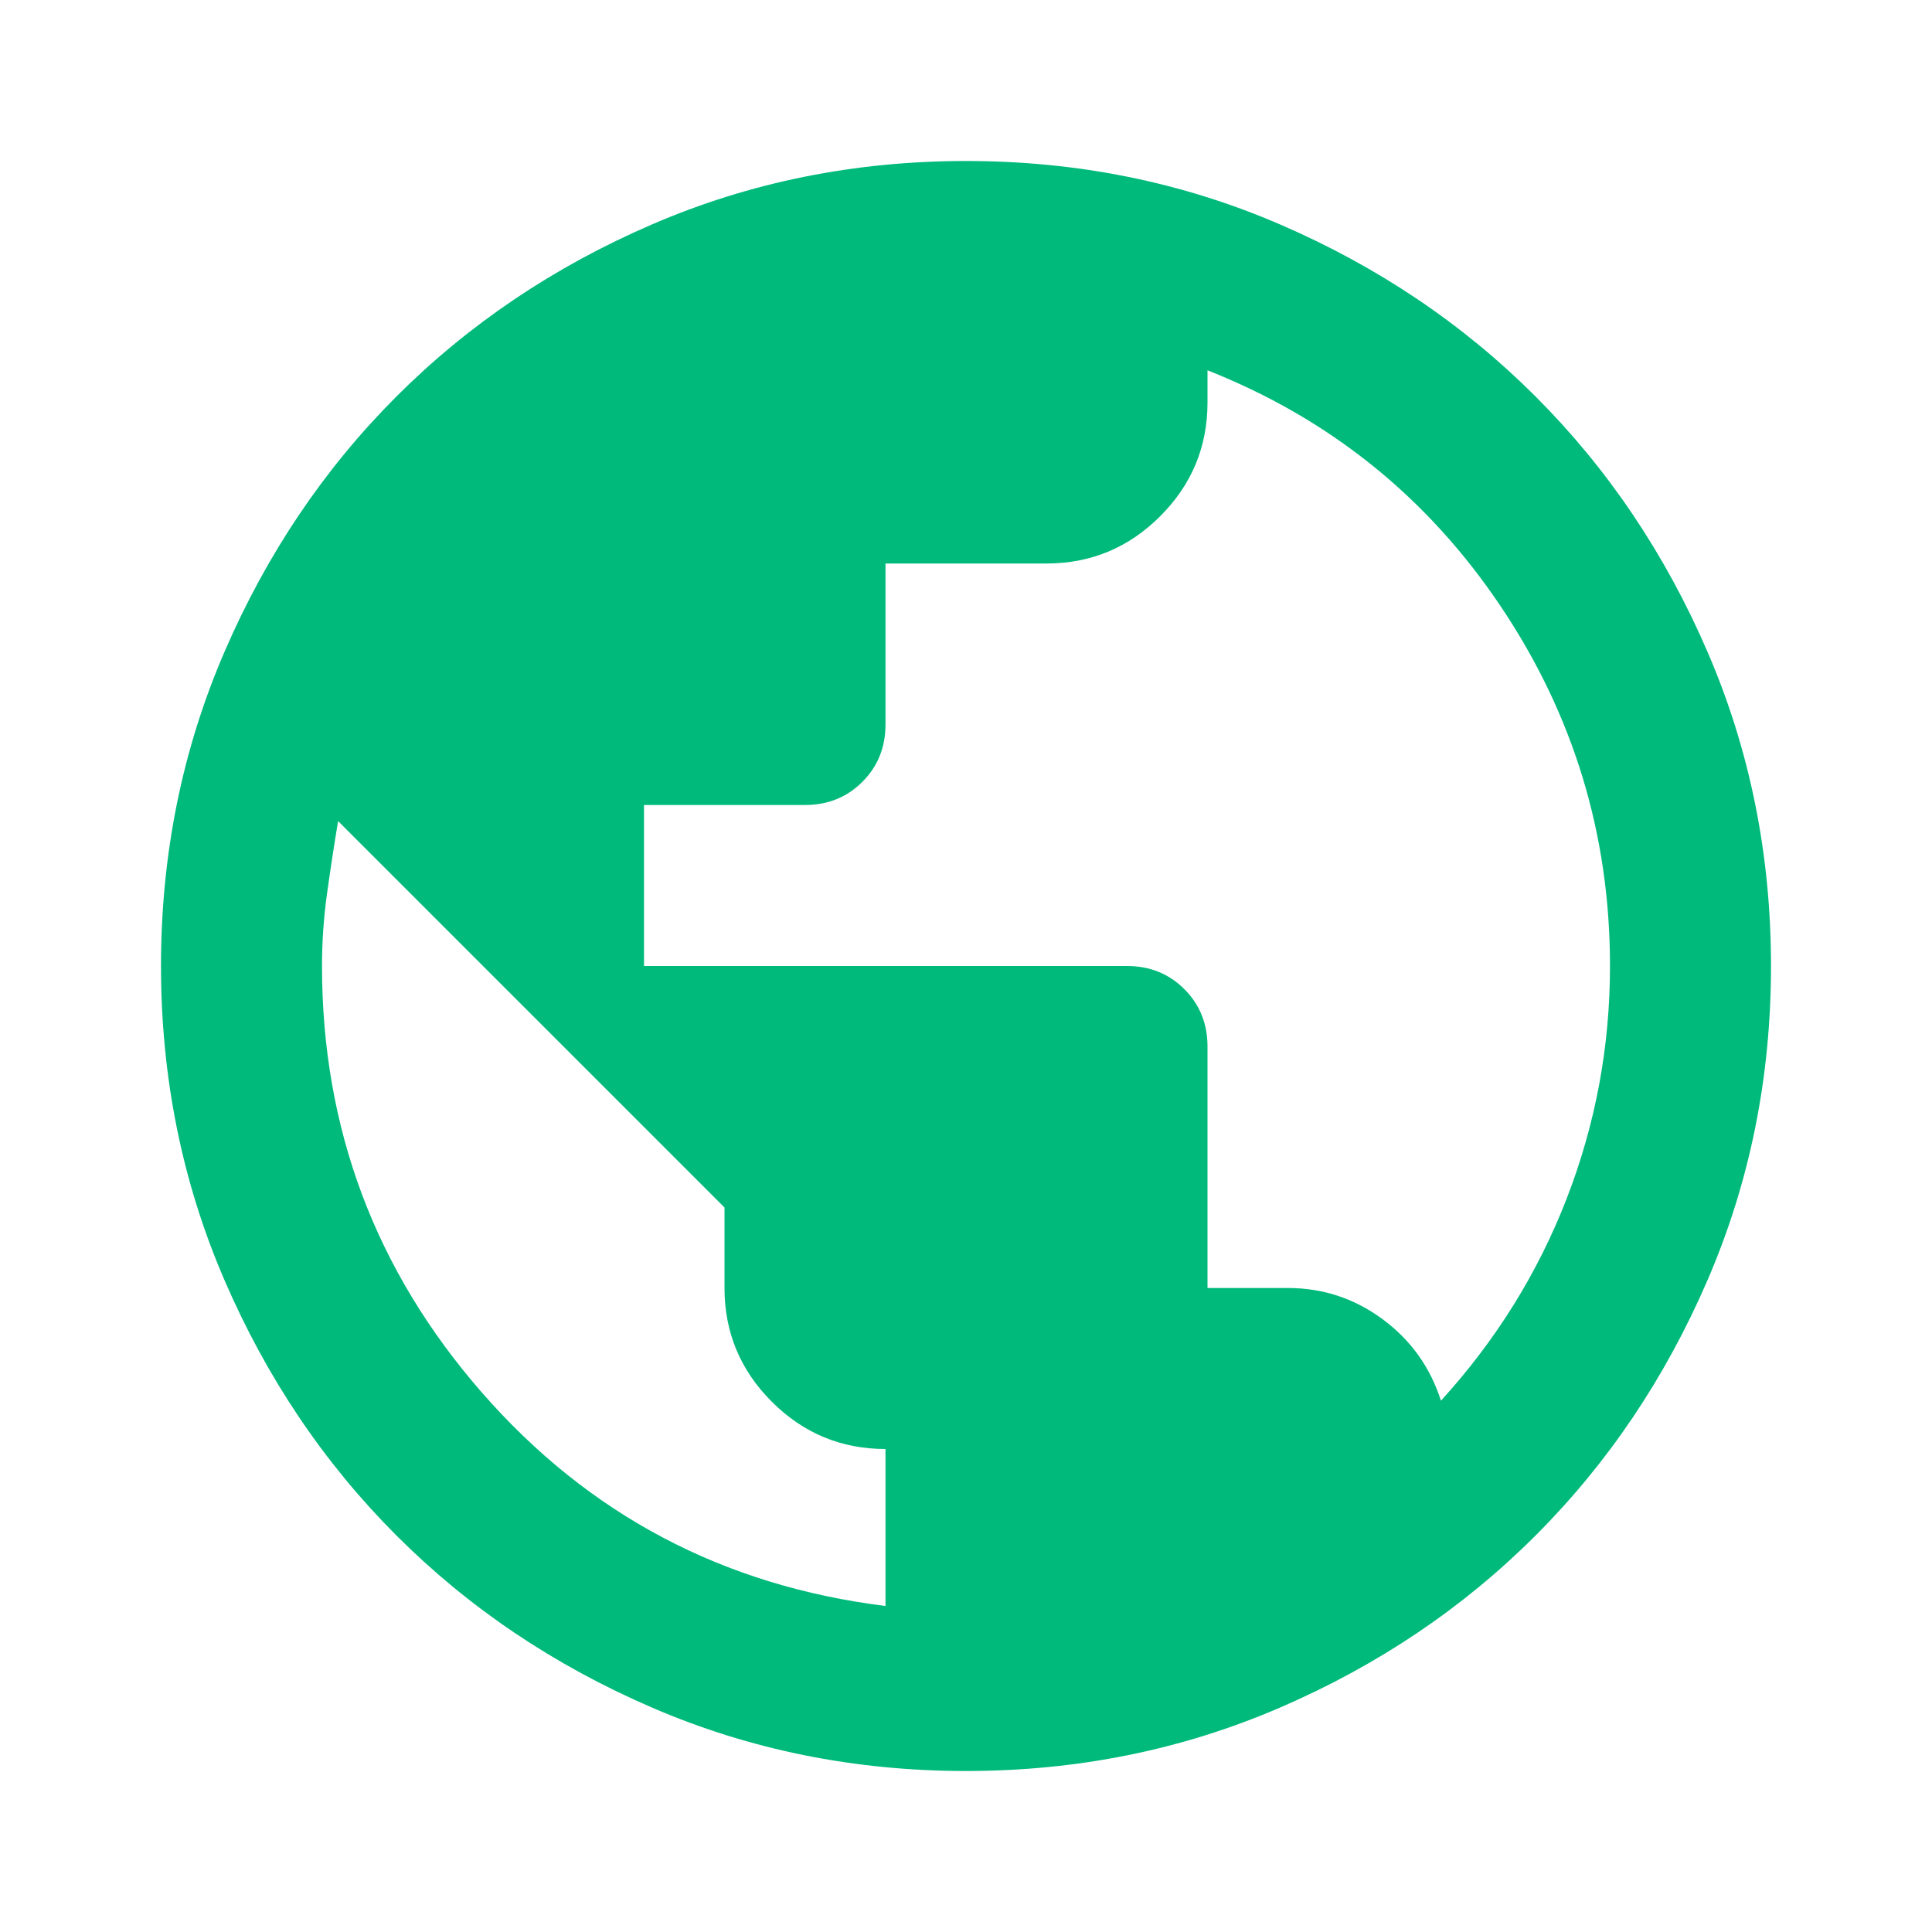
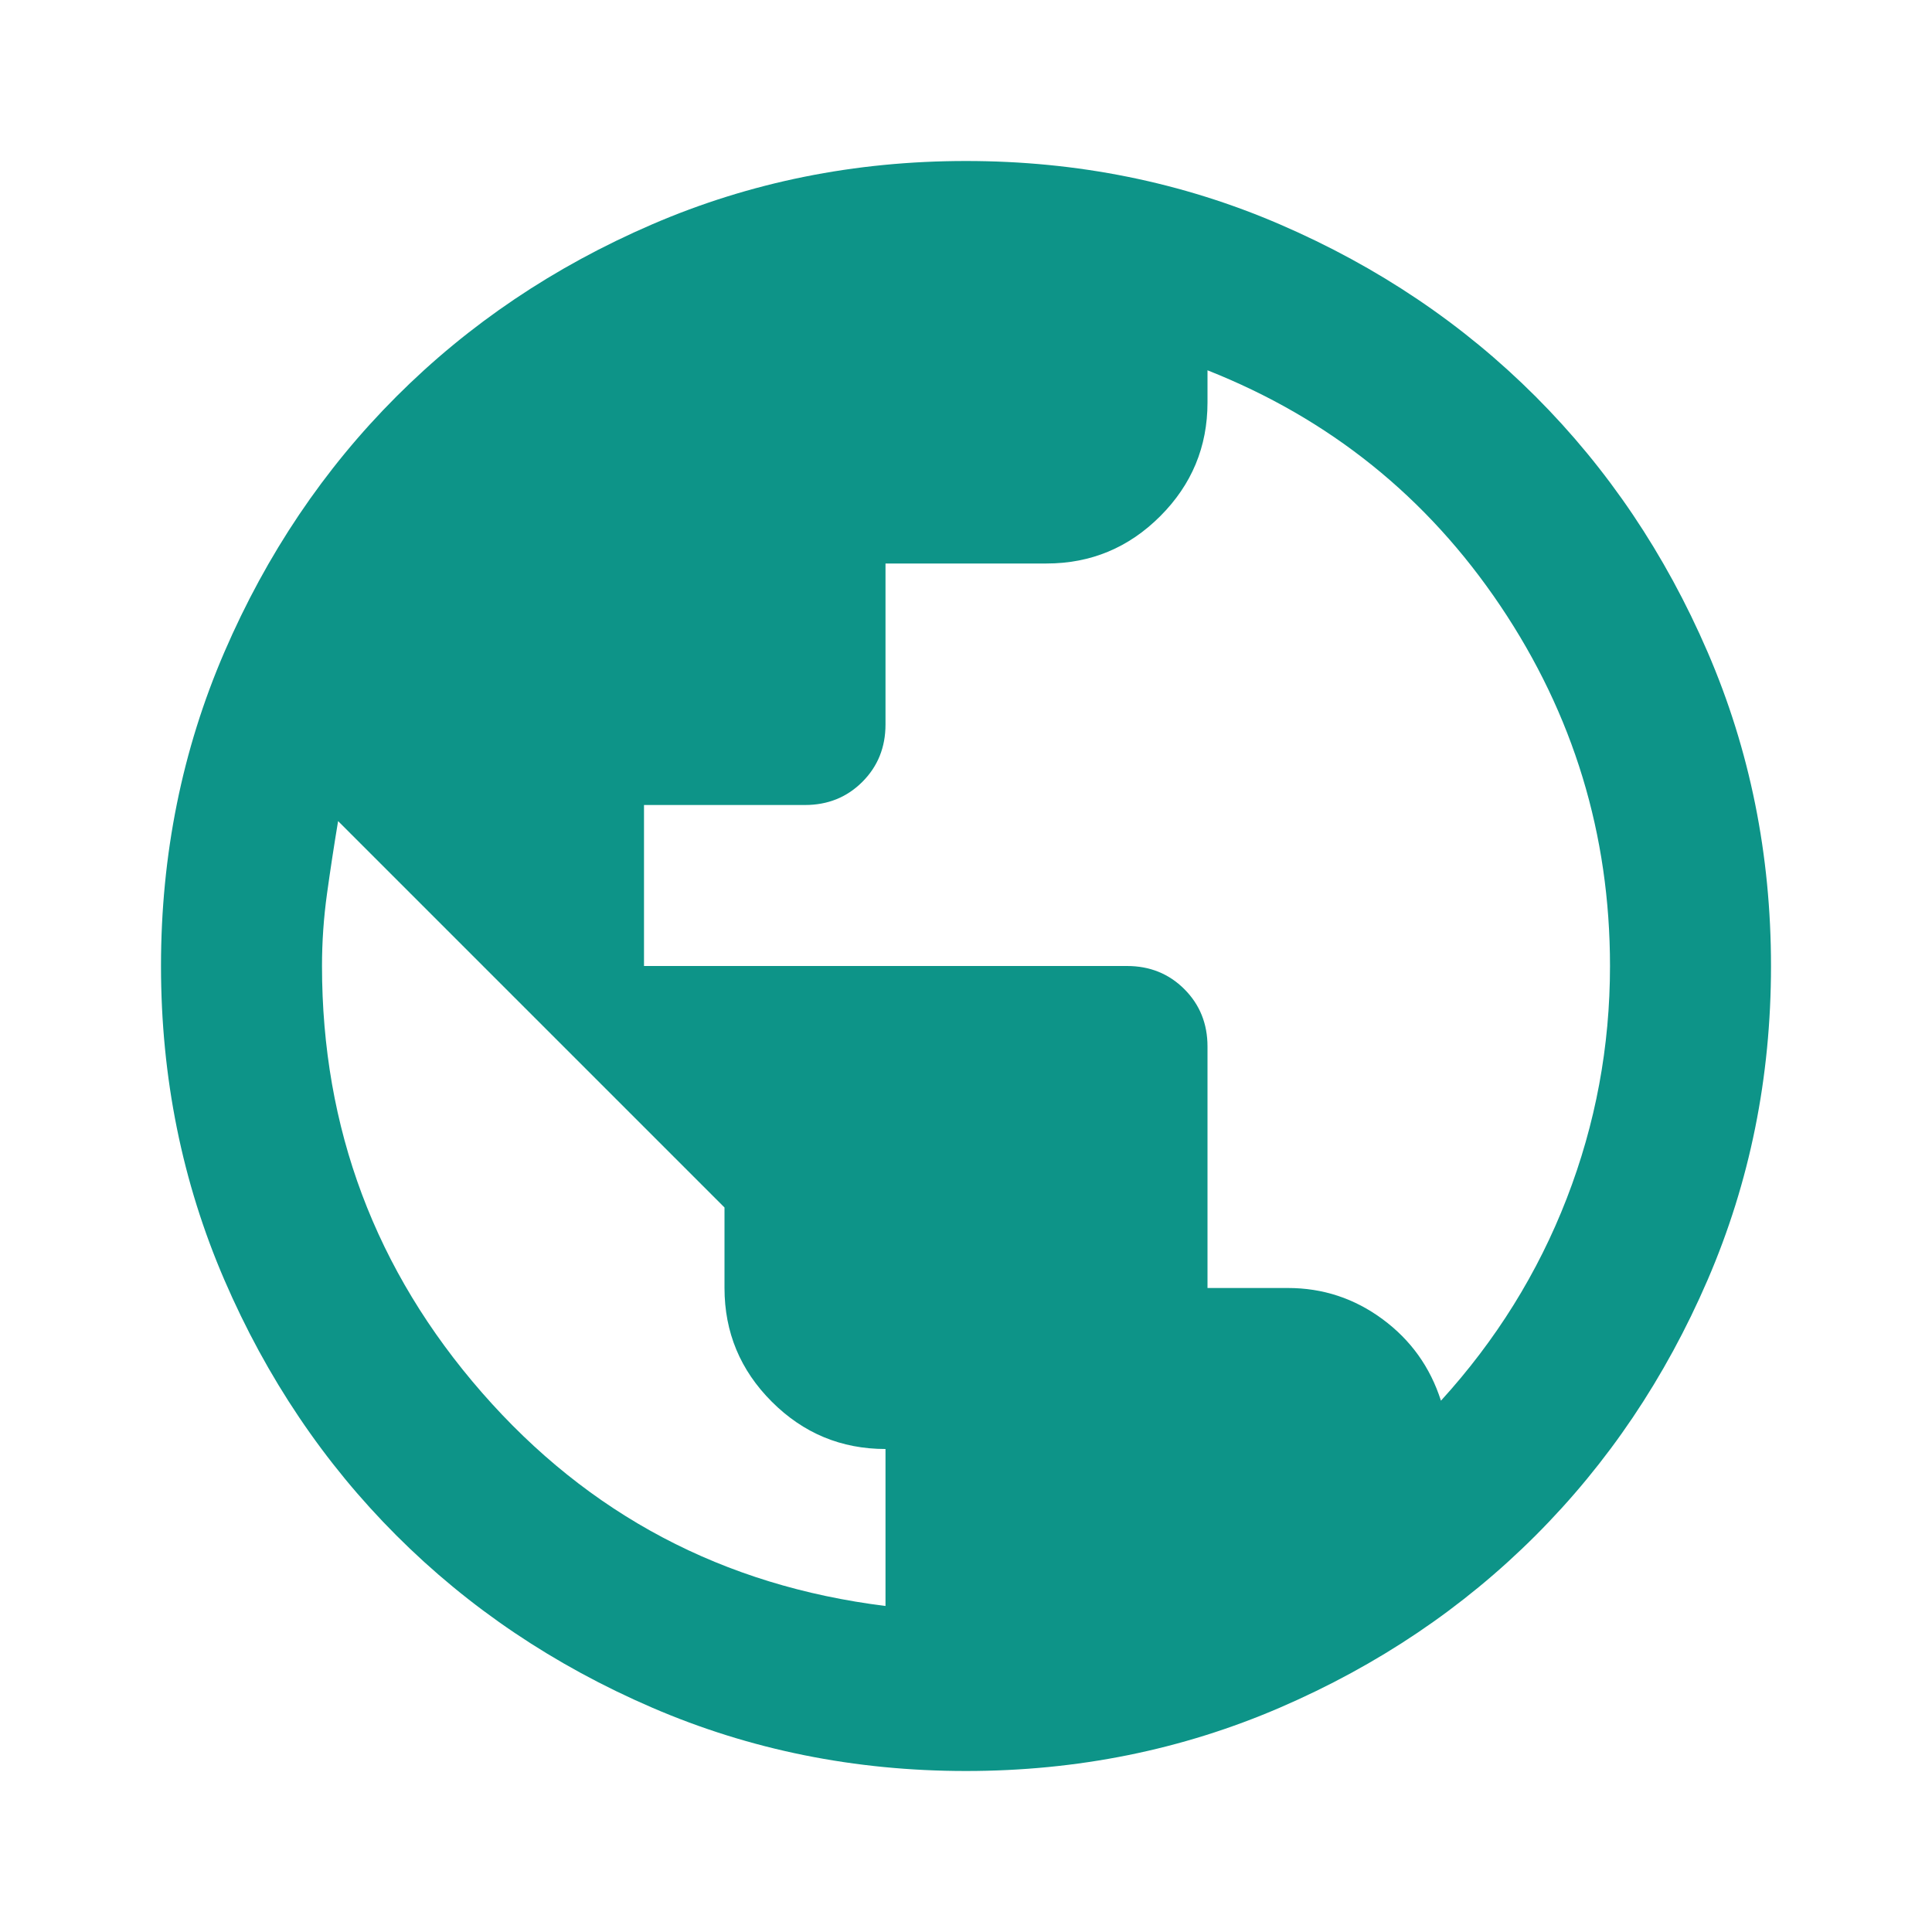
<svg xmlns="http://www.w3.org/2000/svg" viewBox="0 -960 960 960">
-   <path fill="#00ba7c" d="M480-80q-83 0-156-31.5T197-197q-54-54-85.5-127T80-480q0-83 31.5-156T197-763q54-54 127-85.5T480-880q83 0 156 31.5T763-763q54 54 85.5 127T880-480q0 83-31.5 156T763-197q-54 54-127 85.5T480-80Zm-40-82v-78q-33 0-56.5-23.5T360-320v-40L168-552q-3 18-5.5 36t-2.5 36q0 121 79.5 212T440-162Zm276-102q41-45 62.5-100.5T800-480q0-98-54.5-179T600-776v16q0 33-23.5 56.5T520-680h-80v80q0 17-11.5 28.5T400-560h-80v80h240q17 0 28.5 11.5T600-440v120h40q26 0 47 15.5t29 40.5Z" />
+   <path fill="#0d9488" d="M480-80q-83 0-156-31.5T197-197q-54-54-85.5-127T80-480q0-83 31.5-156T197-763q54-54 127-85.5T480-880q83 0 156 31.5T763-763q54 54 85.5 127T880-480q0 83-31.5 156T763-197q-54 54-127 85.5T480-80Zm-40-82v-78q-33 0-56.5-23.5T360-320v-40L168-552q-3 18-5.5 36t-2.5 36q0 121 79.5 212T440-162Zm276-102q41-45 62.5-100.5T800-480q0-98-54.5-179T600-776v16q0 33-23.5 56.5T520-680h-80v80q0 17-11.5 28.5T400-560h-80v80h240q17 0 28.5 11.5T600-440v120h40q26 0 47 15.5t29 40.5Z" />
</svg>
